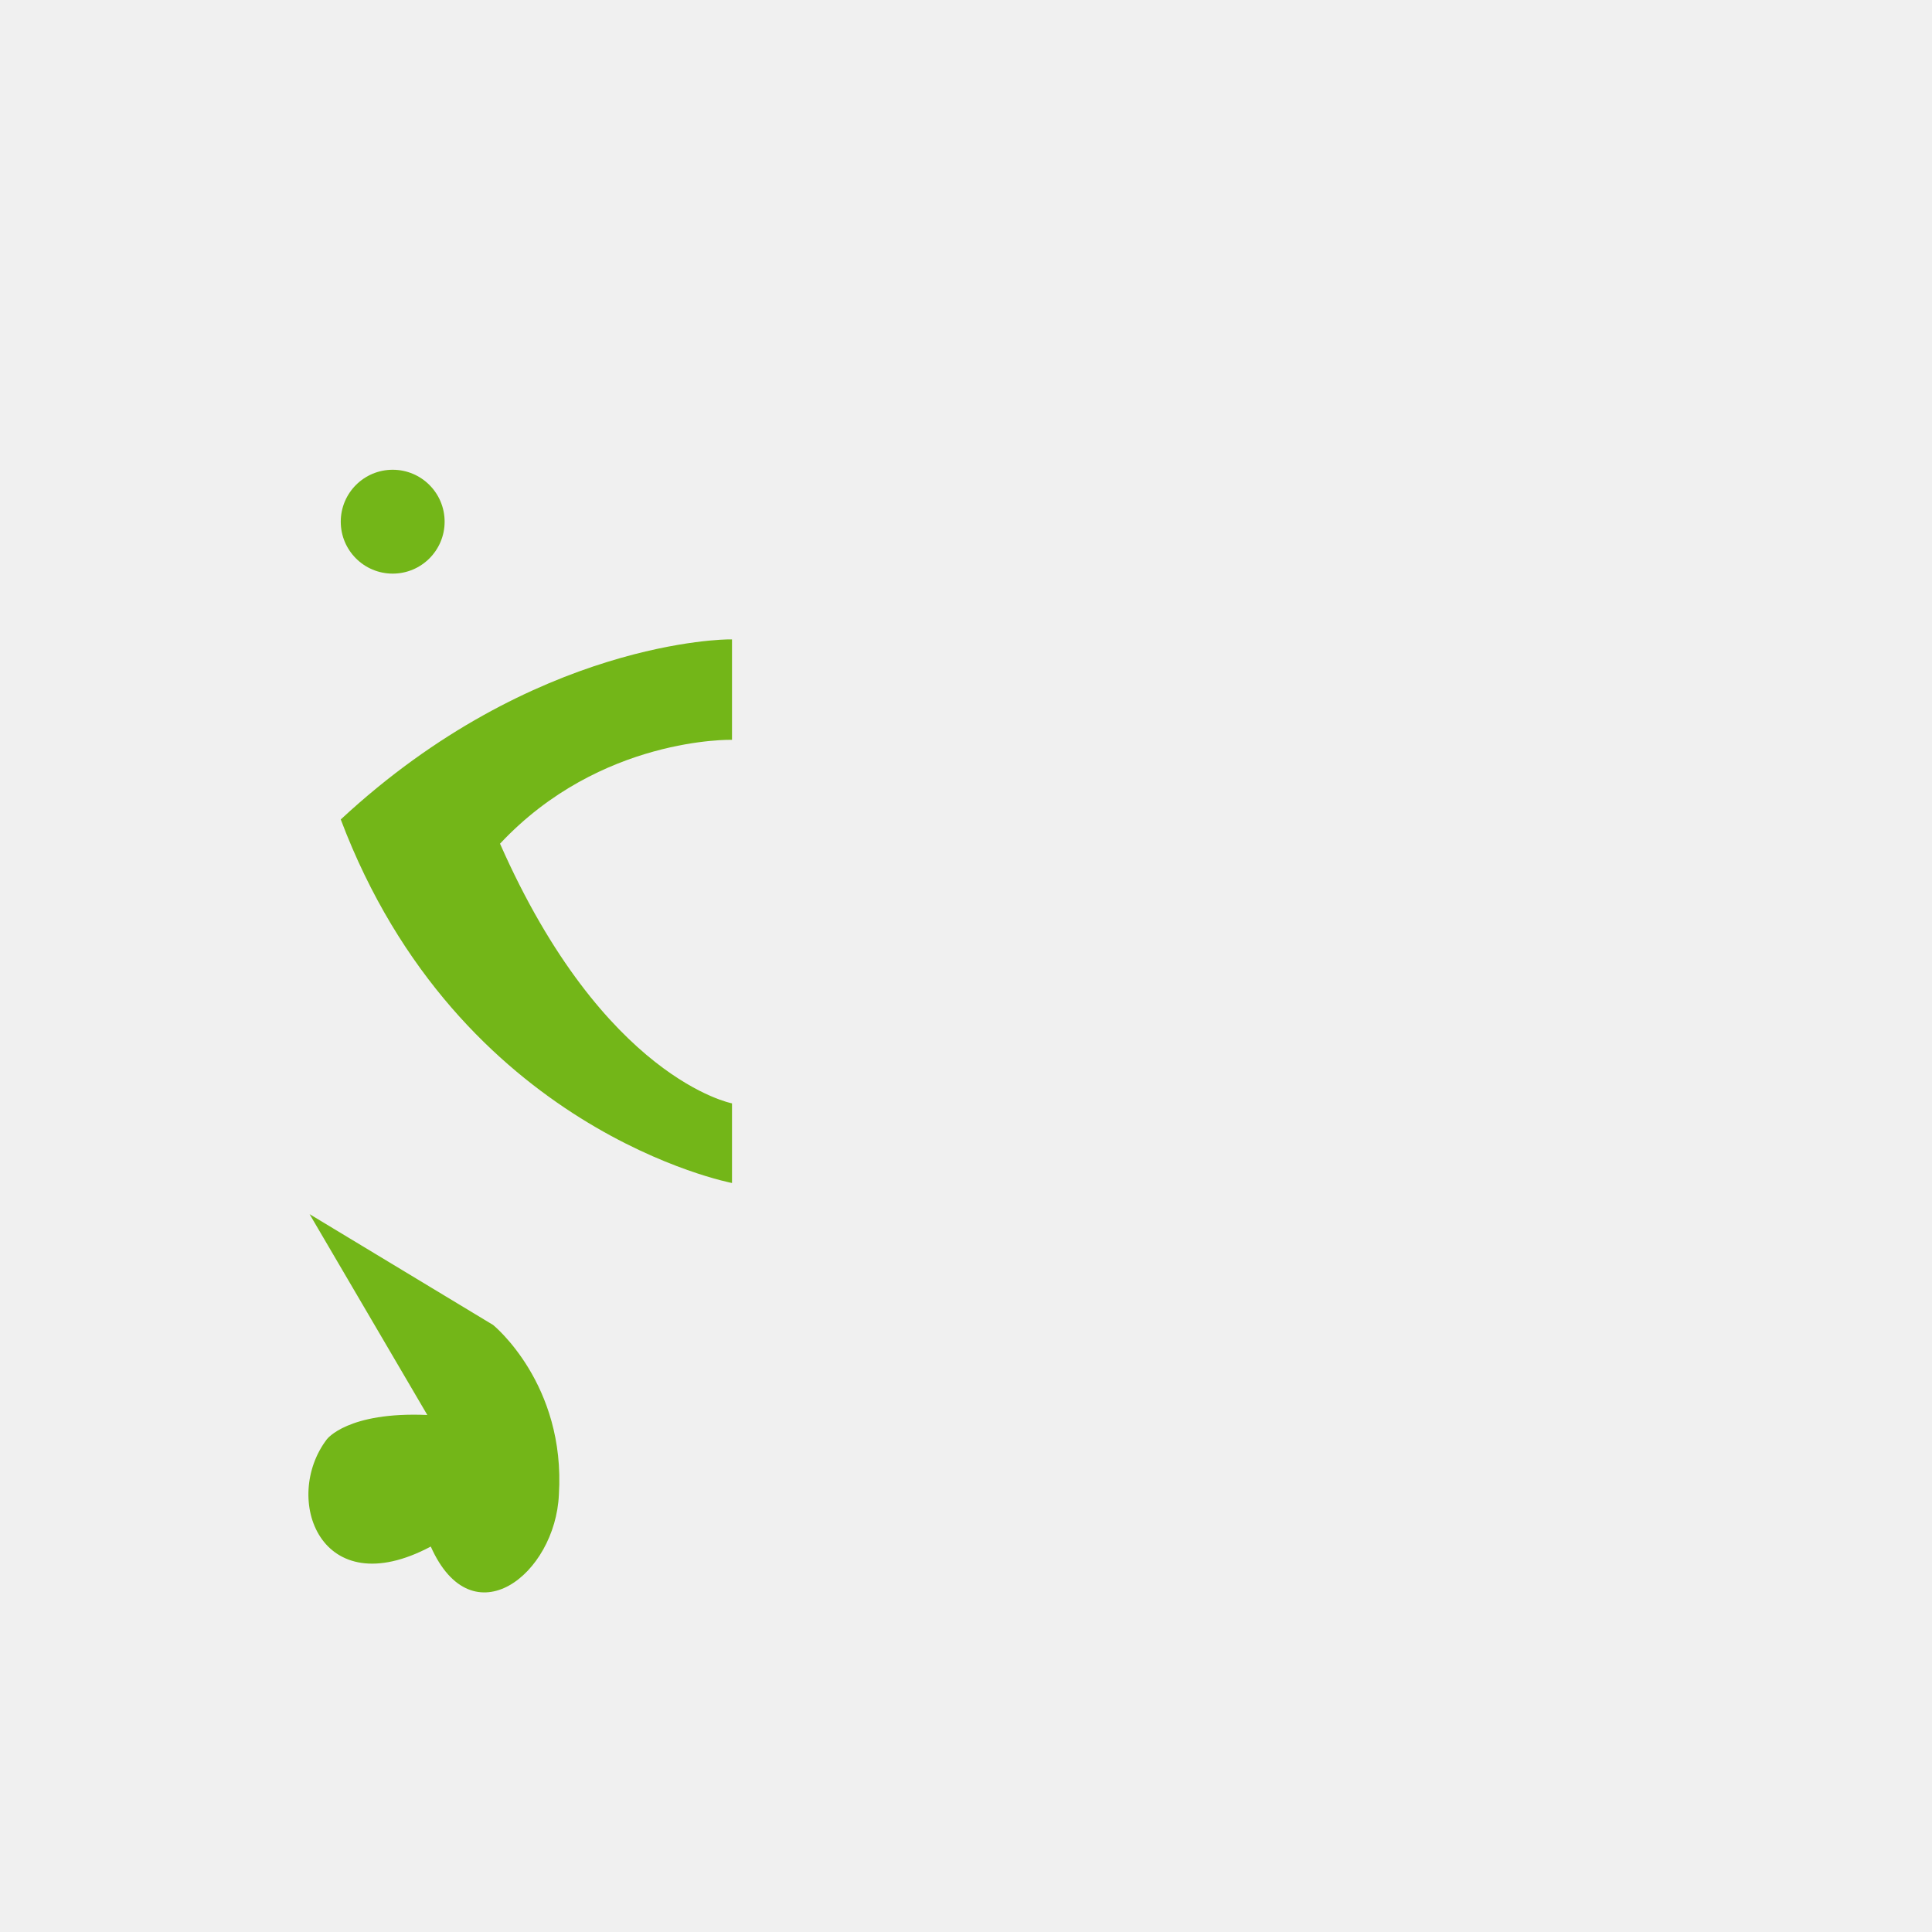
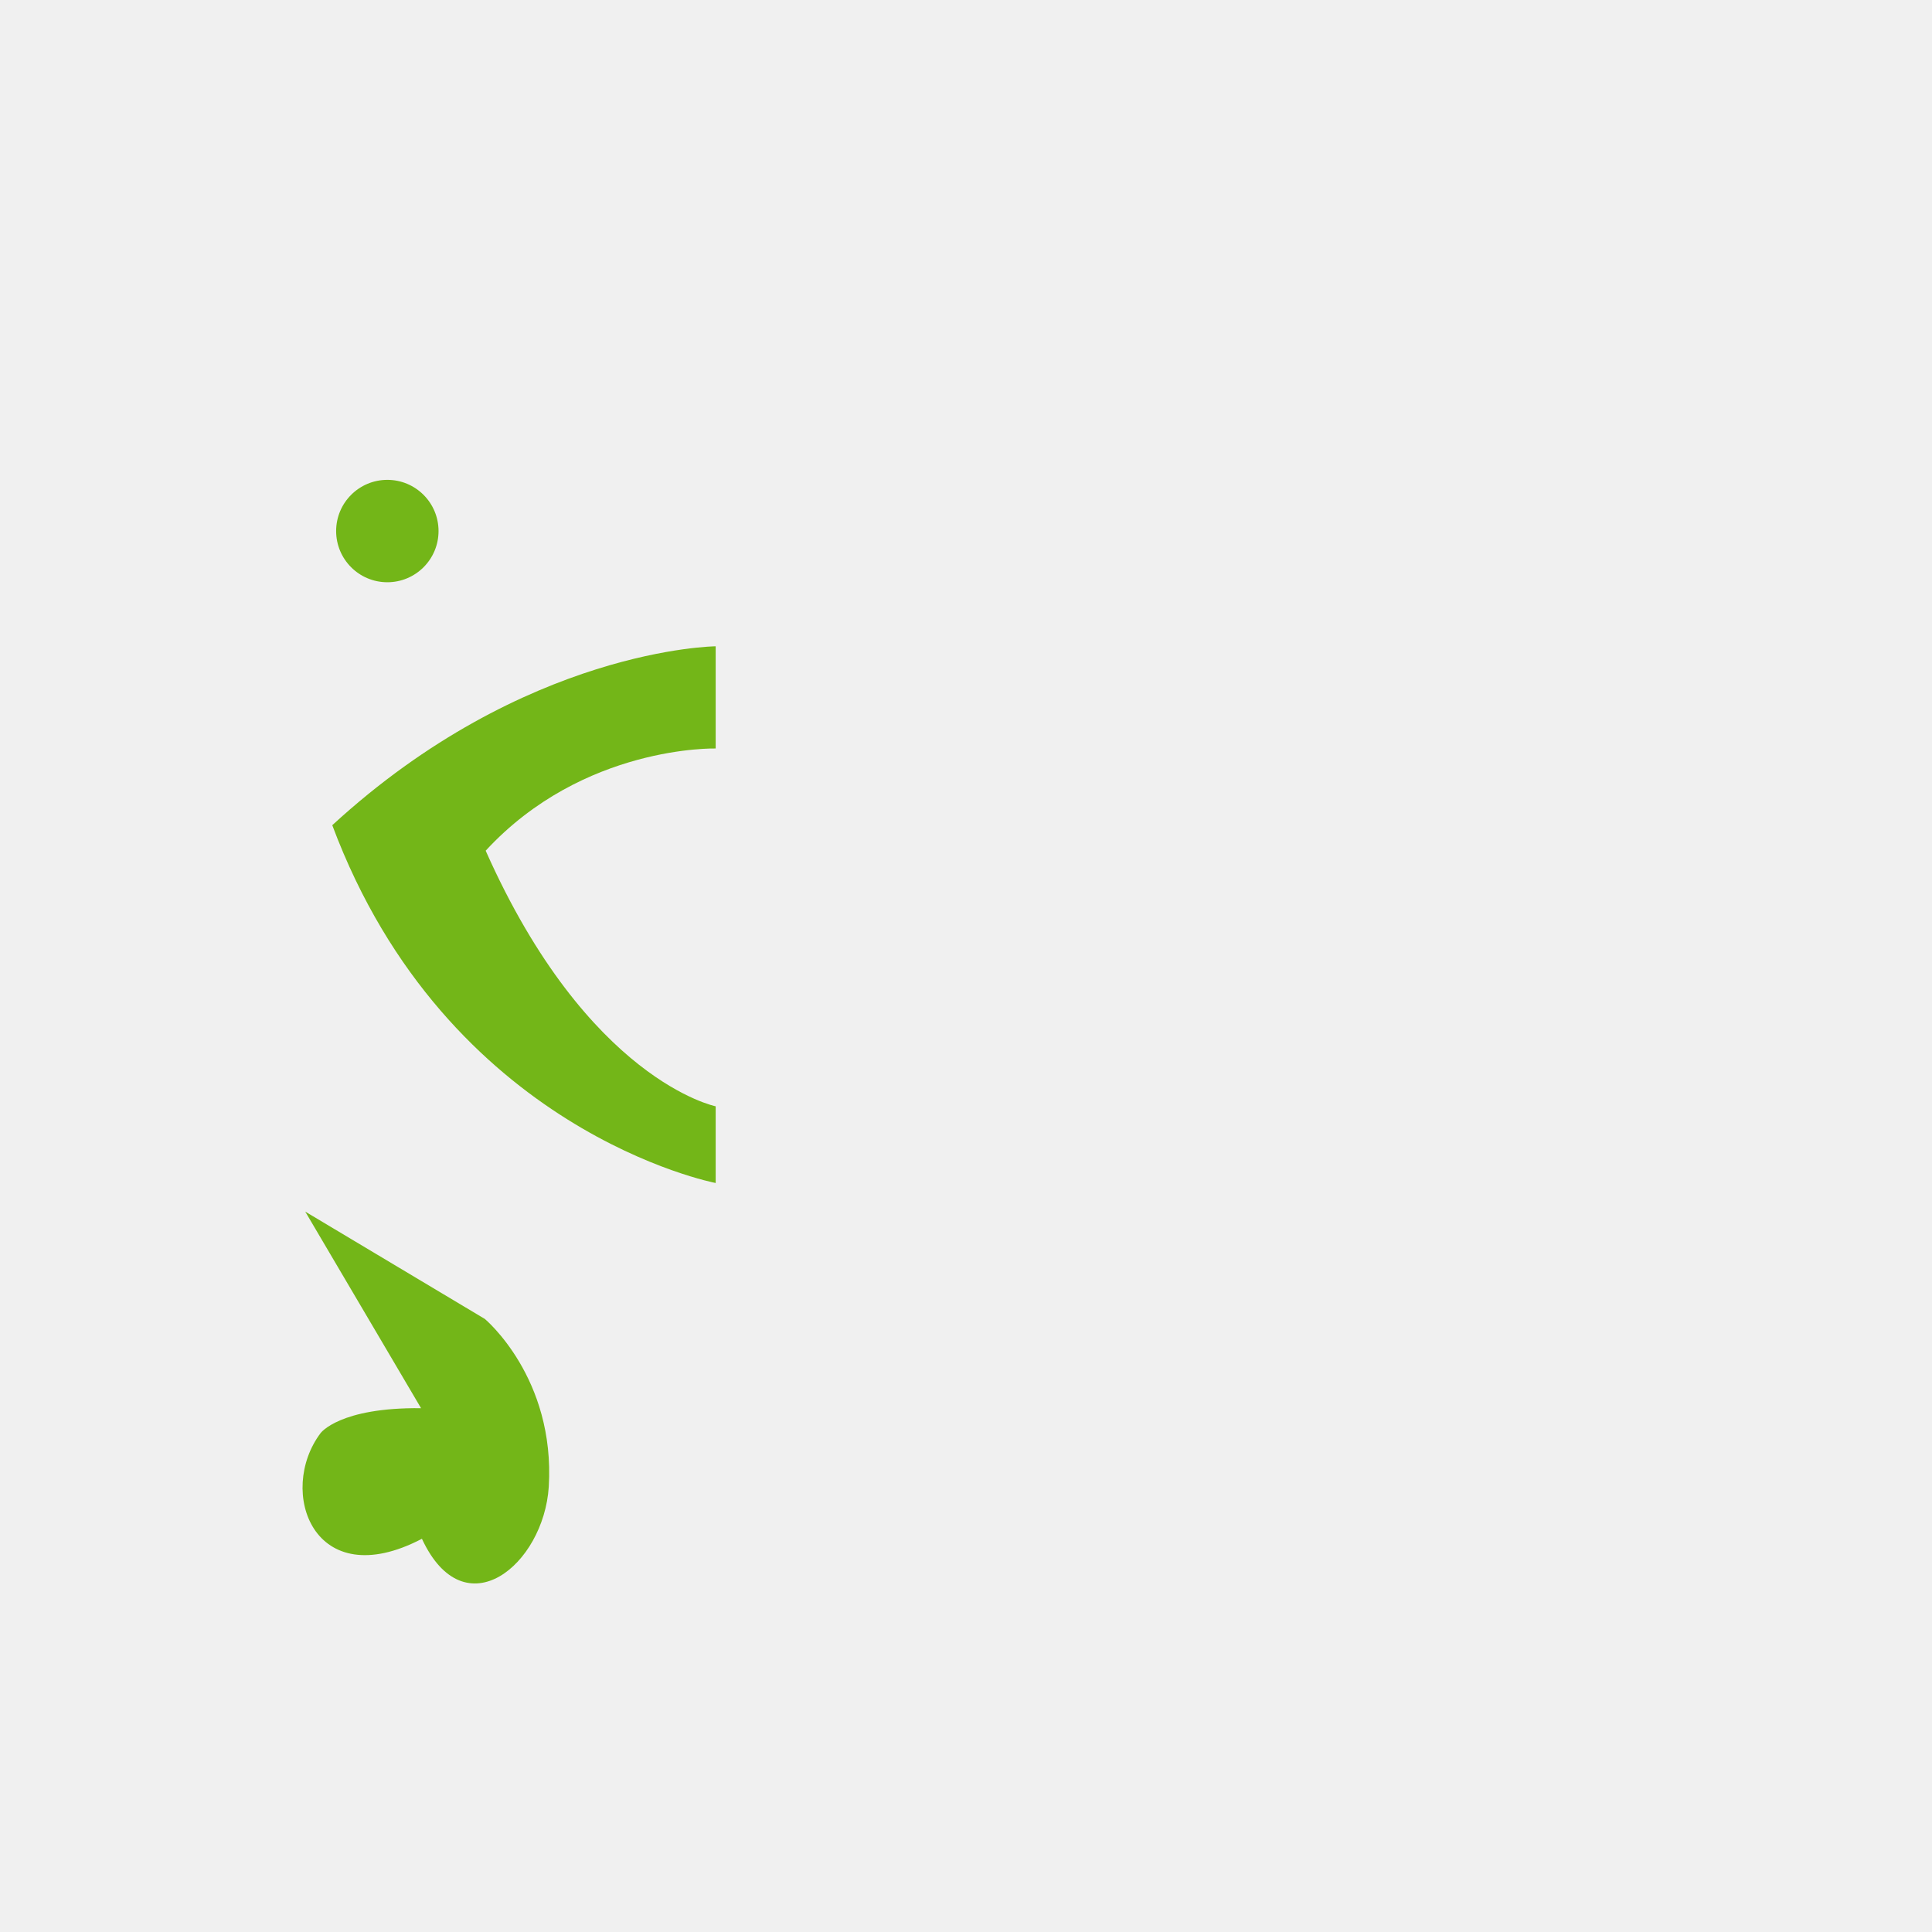
- <svg xmlns="http://www.w3.org/2000/svg" version="1.1" id="svg5" x="0px" y="0px" viewBox="0 0 55.8 55.8" style="enable-background:new 0 0 55.8 55.8;" xml:space="preserve">
-   <style type="text/css">
- 	.st0{fill:#FFFFFF;filter:url(#Adobe_OpacityMaskFilter);}
- 	.st1{mask:url(#mask-powermask-path-effect4089_1_);fill:#73B618;}
- 	.st2{fill:#FFFFFF;filter:url(#Adobe_OpacityMaskFilter_1_);}
- 	.st3{fill-opacity:1;}
- 	.st4{stroke:#000000;stroke-width:0.751;stroke-miterlimit:11.339;}
- 	.st5{mask:url(#mask-powermask-path-effect2149_1_);fill:#73B618;}
- 	.st6{fill:#73B618;}
- 	.st7{fill:#FFFFFF;filter:url(#Adobe_OpacityMaskFilter_2_);}
- 	.st8{mask:url(#mask-powermask-path-effect2144_1_);fill:#73B618;}
- </style>
-   <defs>
- 	
- 		</defs>
+ <svg xmlns="http://www.w3.org/2000/svg" width="20mm" height="20mm" viewBox="0 0 20 20" version="1.1" id="svg5">
+   <defs id="defs2">
+     <filter id="mask-powermask-path-effect1933_inverse" style="color-interpolation-filters:sRGB" height="100" width="100" x="-50" y="-50">
+       <feColorMatrix id="mask-powermask-path-effect1933_primitive1" values="1" type="saturate" result="fbSourceGraphic" />
+       <feColorMatrix id="mask-powermask-path-effect1933_primitive2" values="-1 0 0 0 1 0 -1 0 0 1 0 0 -1 0 1 0 0 0 1 0 " in="fbSourceGraphic" />
+     </filter>
+     <mask maskUnits="userSpaceOnUse" id="mask-powermask-path-effect2144">
+       <path id="mask-powermask-path-effect2144_box" style="fill:#ffffff;fill-opacity:1" d="m 141.878,78.733 h 5.671 v 4.808 h -5.671 z" />
+       <g id="g2134" style="opacity:1;stroke-width:1">
+         <circle style="fill:#000000;fill-opacity:1;stroke:none;stroke-width:0.026;stroke-linecap:round;stroke-linejoin:round;stroke-opacity:1;paint-order:stroke fill markers" id="circle2130" cx="144.768" cy="81.622" r="0.851" d="m 145.618,81.622 a 0.851,0.851 0 0 1 -0.851,0.851 0.851,0.851 0 0 1 -0.851,-0.851 0.851,0.851 0 0 1 0.851,-0.851 0.851,0.851 0 0 1 0.851,0.851 z" />
+         <path style="fill:#000000;fill-opacity:1;stroke:#000000;stroke-width:0.265;stroke-linecap:butt;stroke-linejoin:miter;stroke-miterlimit:4;stroke-dasharray:none;stroke-opacity:1;paint-order:markers fill stroke" d="m 144.459,83.115 c 0.121,-0.631 -0.207,-0.756 -0.339,-1.22 l 1.312,-0.549 c 0.016,0.027 0.22,0.512 0.89,0.814 z" id="path2132" />
+       </g>
+     </mask>
+     <mask maskUnits="userSpaceOnUse" id="mask-powermask-path-effect2149">
+       <path id="mask-powermask-path-effect2149_box" style="fill:#ffffff;fill-opacity:1" d="m 139.758,79.698 h 9.408 v 11.535 h -9.408 z" />
+       <g id="g2142" style="opacity:1;stroke-width:1">
+         <circle style="fill:#000000;fill-opacity:1;stroke:none;stroke-width:0.026;stroke-linecap:round;stroke-linejoin:round;stroke-opacity:1;paint-order:stroke fill markers" id="circle2138" cx="144.768" cy="81.622" r="0.851" d="m 145.618,81.622 a 0.851,0.851 0 0 1 -0.851,0.851 0.851,0.851 0 0 1 -0.851,-0.851 0.851,0.851 0 0 1 0.851,-0.851 0.851,0.851 0 0 1 0.851,0.851 z" />
+         <path style="fill:#000000;fill-opacity:1;stroke:#000000;stroke-width:0.265;stroke-linecap:butt;stroke-linejoin:miter;stroke-miterlimit:4;stroke-dasharray:none;stroke-opacity:1;paint-order:markers fill stroke" d="m 144.459,83.115 c 0.121,-0.631 -0.207,-0.756 -0.339,-1.22 l 1.312,-0.549 c 0.016,0.027 0.22,0.512 0.89,0.814 z" id="path2140" />
+       </g>
+     </mask>
+     <filter id="mask-powermask-path-effect2144_inverse" style="color-interpolation-filters:sRGB" height="100" width="100" x="-50" y="-50">
+       <feColorMatrix id="mask-powermask-path-effect2144_primitive1" values="1" type="saturate" result="fbSourceGraphic" />
+       <feColorMatrix id="mask-powermask-path-effect2144_primitive2" values="-1 0 0 0 1 0 -1 0 0 1 0 0 -1 0 1 0 0 0 1 0 " in="fbSourceGraphic" />
+     </filter>
+     <filter id="mask-powermask-path-effect2149_inverse" style="color-interpolation-filters:sRGB" height="100" width="100" x="-50" y="-50">
+       <feColorMatrix id="mask-powermask-path-effect2149_primitive1" values="1" type="saturate" result="fbSourceGraphic" />
+       <feColorMatrix id="mask-powermask-path-effect2149_primitive2" values="-1 0 0 0 1 0 -1 0 0 1 0 0 -1 0 1 0 0 0 1 0 " in="fbSourceGraphic" />
+     </filter>
+     <mask maskUnits="userSpaceOnUse" id="mask-powermask-path-effect4089">
+       <path id="mask-powermask-path-effect4089_box" style="fill:#ffffff;fill-opacity:1" d="m 147.167,78.733 h 14.592 v 14.784 h -14.592 z" />
+       <g id="g4087" style="stroke-width:1">
+         <path style="fill:#000000;fill-opacity:1;stroke:none;stroke-width:0.265px;stroke-linecap:butt;stroke-linejoin:miter;stroke-opacity:1" d="m 148.167,80.698 c 0,0 4.451,-0.499 7.408,3.692 -4.716,5.137 -7.408,3.98 -7.408,3.98 l -1e-5,-0.805 c 0,0 3.027,0.594 5.556,-3.175 -2.288,-2.88 -5.556,-2.91 -5.556,-2.91 z" id="path4079" />
+         <path style="fill:#000000;fill-opacity:1;stroke:none;stroke-width:0.265px;stroke-linecap:butt;stroke-linejoin:miter;stroke-opacity:1" d="m 148.167,83.873 v -1.058 c 0,0 2.462,-0.118 3.704,1.587 l -1.452,1.211 c -0.929,-1.789 -2.252,-1.74 -2.252,-1.74 z" id="path4081" />
+         <path style="fill:#000000;fill-opacity:1;stroke:none;stroke-width:0.265px;stroke-linecap:butt;stroke-linejoin:miter;stroke-opacity:1" d="m 148.167,89.429 v 0.794 c 0,0 3.405,-0.092 6.199,-0.71 1.04,-0.23 1.996,-0.533 2.659,-0.932 0.576,-0.346 0.931,-0.764 0.931,-1.268 l -2.381,-0.794 c -2.81,3.14 -7.408,2.91 -7.408,2.91 z" id="path4083" />
+         <path style="fill:#000000;fill-opacity:1;stroke:none;stroke-width:0.265px;stroke-linecap:butt;stroke-linejoin:miter;stroke-opacity:1" d="m 157.025,88.58 c 0,0 1.312,0.309 1.867,1.019 0,0 0.425,0.398 0.182,1.176 -0.219,0.647 -0.749,1.053 -1.511,0.48 -0.719,0.153 -0.875,-0.281 -0.875,-0.281 -0.086,-0.197 0.54,-0.528 0.54,-0.528 -0.615,-0.571 -2.863,-0.934 -2.863,-0.934 z" id="path4085" />
+       </g>
+     </mask>
+     <filter id="mask-powermask-path-effect4089_inverse" style="color-interpolation-filters:sRGB" height="100" width="100" x="-50" y="-50">
+       <feColorMatrix id="mask-powermask-path-effect4089_primitive1" values="1" type="saturate" result="fbSourceGraphic" />
+       <feColorMatrix id="mask-powermask-path-effect4089_primitive2" values="-1 0 0 0 1 0 -1 0 0 1 0 0 -1 0 1 0 0 0 1 0 " in="fbSourceGraphic" />
+     </filter>
+   </defs>
  <g id="layer1" transform="translate(-140.7583,-79.73259)">
    <g id="g1287">
-       <defs>
-         <filter id="Adobe_OpacityMaskFilter" filterUnits="userSpaceOnUse" x="161.8" y="89.5" width="34.8" height="36.2">
-           <feColorMatrix type="matrix" values="1 0 0 0 0  0 1 0 0 0  0 0 1 0 0  0 0 0 1 0" />
-         </filter>
-       </defs>
-       <mask maskUnits="userSpaceOnUse" x="161.8" y="89.5" width="34.8" height="36.2" id="mask-powermask-path-effect4089_1_">
-         <path id="mask-powermask-path-effect4089_box_1_" class="st0" d="M557.9,312.7h40.4v41.9h-40.4V312.7z" />
-         <g id="g4087_1_">
-           <path id="path4079_1_" d="M560.8,318.2c0,0,12.6-1.4,21,10.5c-13.4,14.6-21,11.3-21,11.3l0-2.3      c0,0,8.6,1.7,15.8-9c-6.5-8.2-15.8-8.2-15.8-8.2V318.2z" />
-           <path id="path4081_1_" d="M560.8,327.2v-3c0,0,7-0.3,10.5,4.5l-4.1,3.4      C564.5,327.1,560.8,327.2,560.8,327.2L560.8,327.2z" />
-           <path id="path4083_1_" d="M560.8,343v2.2c0,0,9.7-0.3,17.6-2c2.9-0.7,5.7-1.5,7.5-2.6      c1.6-1,2.6-2.2,2.6-3.6l-6.8-2.2C573.8,343.6,560.8,343,560.8,343L560.8,343z" />
-           <path id="path4085_1_" d="M585.9,340.6c0,0,3.7,0.9,5.3,2.9c0,0,1.2,1.1,0.5,3.3      c-0.6,1.8-2.1,3-4.3,1.4c-2,0.4-2.5-0.8-2.5-0.8c-0.2-0.6,1.5-1.5,1.5-1.5c-1.7-1.6-8.1-2.6-8.1-2.6L585.9,340.6z" />
-         </g>
-       </mask>
-       <path id="rect23920" class="st1" d="M161.8,89.5h34.8v36.2h-34.8    V89.5z" />
+       <path style="fill:#73b618;fill-opacity:1;stroke:none;stroke-width:0.265;stroke-linecap:butt;stroke-linejoin:miter;stroke-miterlimit:4;stroke-dasharray:none;stroke-opacity:1;paint-order:markers fill stroke" id="rect23920" width="12.592" height="12.784" x="148.167" y="79.733" mask="url(#mask-powermask-path-effect4089)" d="m 148.167,79.733 h 12.592 v 12.784 h -12.592 z" transform="translate(0,3.608)" />
    </g>
-     <g id="g1279">
-       <defs>
-         <filter id="Adobe_OpacityMaskFilter_1_" filterUnits="userSpaceOnUse" x="140.8" y="92.2" width="21" height="27">
-           <feColorMatrix type="matrix" values="1 0 0 0 0  0 1 0 0 0  0 0 1 0 0  0 0 0 1 0" />
-         </filter>
-       </defs>
-       <mask maskUnits="userSpaceOnUse" x="140.8" y="92.2" width="21" height="27" id="mask-powermask-path-effect2149_1_">
-         <path id="mask-powermask-path-effect2149_box_1_" class="st2" d="M536.9,315.4h26.7v32.7h-26.7V315.4z" />
-         <g id="g2142_1_">
-           <circle id="circle2138_1_" class="st3" cx="551.1" cy="320.9" r="2.4" />
-           <path id="path2140_1_" class="st4" d="M550.2,325.1c0.3-1.8-0.6-2.1-1-3.5l3.7-1.6      c0,0.1,0.6,1.5,2.5,2.3L550.2,325.1z" />
-         </g>
-       </mask>
-       <path id="path3845" class="st5" d="    M161.8,119.2c0,0-2.9,0.3-6.8-1.3c-1.6-0.7-3.4-1.7-5.3-3.1c-3-2.5-6.2-6.2-9-12.1c2.4-2.3,4.8-4.2,7-5.6c1.5-0.9,3-1.7,4.3-2.3    c1.9-0.8,3.6-1.4,5-1.8c2.8-0.8,4.6-0.8,4.6-0.8v2.2c0,0-2.5,0.5-5.6,1.7c-1.4,0.5-2.9,1.3-4.4,2.1c-0.2,0.1-0.4,0.3-0.6,0.4    c-1.9,1.3-3.6,2.9-4.5,4.8c5.2,12,15,13.5,15,13.5L161.8,119.2z" />
-       <path id="path4610" class="st6" d="M161.8,98.2c0,0-5.6,0-11.2,5.2c3.4,9,11.3,10.5,11.3,10.5l0-2.3    c0,0-3.7-0.7-6.7-7.5c2.9-3.1,6.7-3,6.7-3V98.2z" />
-       <path id="path10735" class="st6" d="M155,118c0,0,2.1,1.7,1.9,4.9c-0.1,2.3-2.5,4.2-3.7,1.5    c-3.2,1.7-4.3-1.4-3-3.1c0,0,0.6-0.8,2.9-0.7l-3.4-5.8L155,118z" />
-       <defs>
-         <filter id="Adobe_OpacityMaskFilter_2_" filterUnits="userSpaceOnUse" x="146.8" y="89.5" width="10.4" height="8">
-           <feColorMatrix type="matrix" values="1 0 0 0 0  0 1 0 0 0  0 0 1 0 0  0 0 0 1 0" />
-         </filter>
-       </defs>
-       <mask maskUnits="userSpaceOnUse" x="146.8" y="89.5" width="10.4" height="8" id="mask-powermask-path-effect2144_1_">
-         <path id="mask-powermask-path-effect2144_box_1_" class="st7" d="M542.9,312.7H559v13.6h-16.1V312.7z" />
-         <g id="g2134_1_">
-           <circle id="circle2130_1_" class="st3" cx="551.1" cy="320.9" r="2.4" />
-           <path id="path2132_1_" class="st4" d="M550.2,325.1c0.3-1.8-0.6-2.1-1-3.5l3.7-1.6      c0,0.1,0.6,1.5,2.5,2.3L550.2,325.1z" />
-         </g>
-       </mask>
-       <path id="path20846" class="st8" d="    M147.4,97.5c-1-1.8-0.9-3.9,0.2-5.6c1.1-1.7,3.1-2.6,5.1-2.3c2,0.3,3.7,1.6,4.4,3.5" />
-       <circle id="path20531" class="st6" cx="152.1" cy="94.8" r="1.5" />
+     <g id="g1279" transform="translate(0,3.608)">
+       <path style="fill:#73b618;fill-opacity:1;stroke:none;stroke-width:0.265px;stroke-linecap:butt;stroke-linejoin:miter;stroke-opacity:1" d="m 148.167,90.223 c 0,0 -1.011,0.119 -2.39,-0.445 -0.572,-0.234 -1.207,-0.585 -1.859,-1.111 -1.073,-0.865 -2.194,-2.202 -3.159,-4.264 0.838,-0.826 1.682,-1.468 2.486,-1.967 0.53,-0.329 1.043,-0.596 1.524,-0.813 0.661,-0.297 1.262,-0.499 1.769,-0.636 0.997,-0.27 1.63,-0.288 1.63,-0.288 v 0.794 c 0,0 -0.892,0.172 -1.959,0.585 -0.5,0.194 -1.039,0.441 -1.543,0.749 -0.071,0.044 -0.142,0.088 -0.212,0.134 -0.676,0.446 -1.266,1.009 -1.578,1.706 1.852,4.233 5.292,4.762 5.292,4.762 z" id="path3845" mask="url(#mask-powermask-path-effect2149)" />
+       <path style="fill:#73b618;fill-opacity:1;stroke:none;stroke-width:0.265px;stroke-linecap:butt;stroke-linejoin:miter;stroke-opacity:1" d="m 148.167,82.815 c 0,0 -1.972,0.017 -3.969,1.852 1.186,3.175 3.969,3.704 3.969,3.704 l -1e-5,-0.794 c 0,0 -1.323,-0.265 -2.381,-2.646 1.011,-1.096 2.381,-1.058 2.381,-1.058 z" id="path4610" />
+       <path style="fill:#73b618;fill-opacity:1;stroke:none;stroke-width:0.265px;stroke-linecap:butt;stroke-linejoin:miter;stroke-opacity:1" d="m 145.777,89.778 c 0,0 0.731,0.608 0.662,1.739 -0.052,0.805 -0.871,1.487 -1.313,0.537 -1.123,0.587 -1.502,-0.492 -1.049,-1.094 0,0 0.194,-0.267 1.04,-0.258 l -1.199,-2.035 z" id="path10735" />
+       <path style="fill:#73b618;fill-opacity:1;stroke:none;stroke-width:0.026;stroke-linecap:round;stroke-linejoin:round;stroke-opacity:1;paint-order:stroke fill markers" id="path20846" d="m 143.115,82.54 a 1.89,1.89 0 0 1 0.087,-1.978 1.89,1.89 0 0 1 1.804,-0.815 1.89,1.89 0 0 1 1.541,1.242" mask="url(#mask-powermask-path-effect2144)" />
+       <circle style="fill:#73b618;fill-opacity:1;stroke:none;stroke-width:0.026;stroke-linecap:round;stroke-linejoin:round;stroke-opacity:1;paint-order:stroke fill markers" id="path20531" cx="144.768" cy="81.622" r="0.53" mask="none" />
    </g>
+     <text xml:space="preserve" style="font-size:8.467px;line-height:1.25;font-family:sans-serif;letter-spacing:0px;word-spacing:0px;stroke-width:0.265" x="140.866" y="107.046" id="text51358">
+       <tspan id="tspan51356" style="font-style:normal;font-variant:normal;font-weight:normal;font-stretch:normal;font-family:'Noto Sans Adlam';-inkscape-font-specification:'Noto Sans Adlam';stroke-width:0.265" x="140.866" y="107.046" />
+     </text>
  </g>
</svg>
